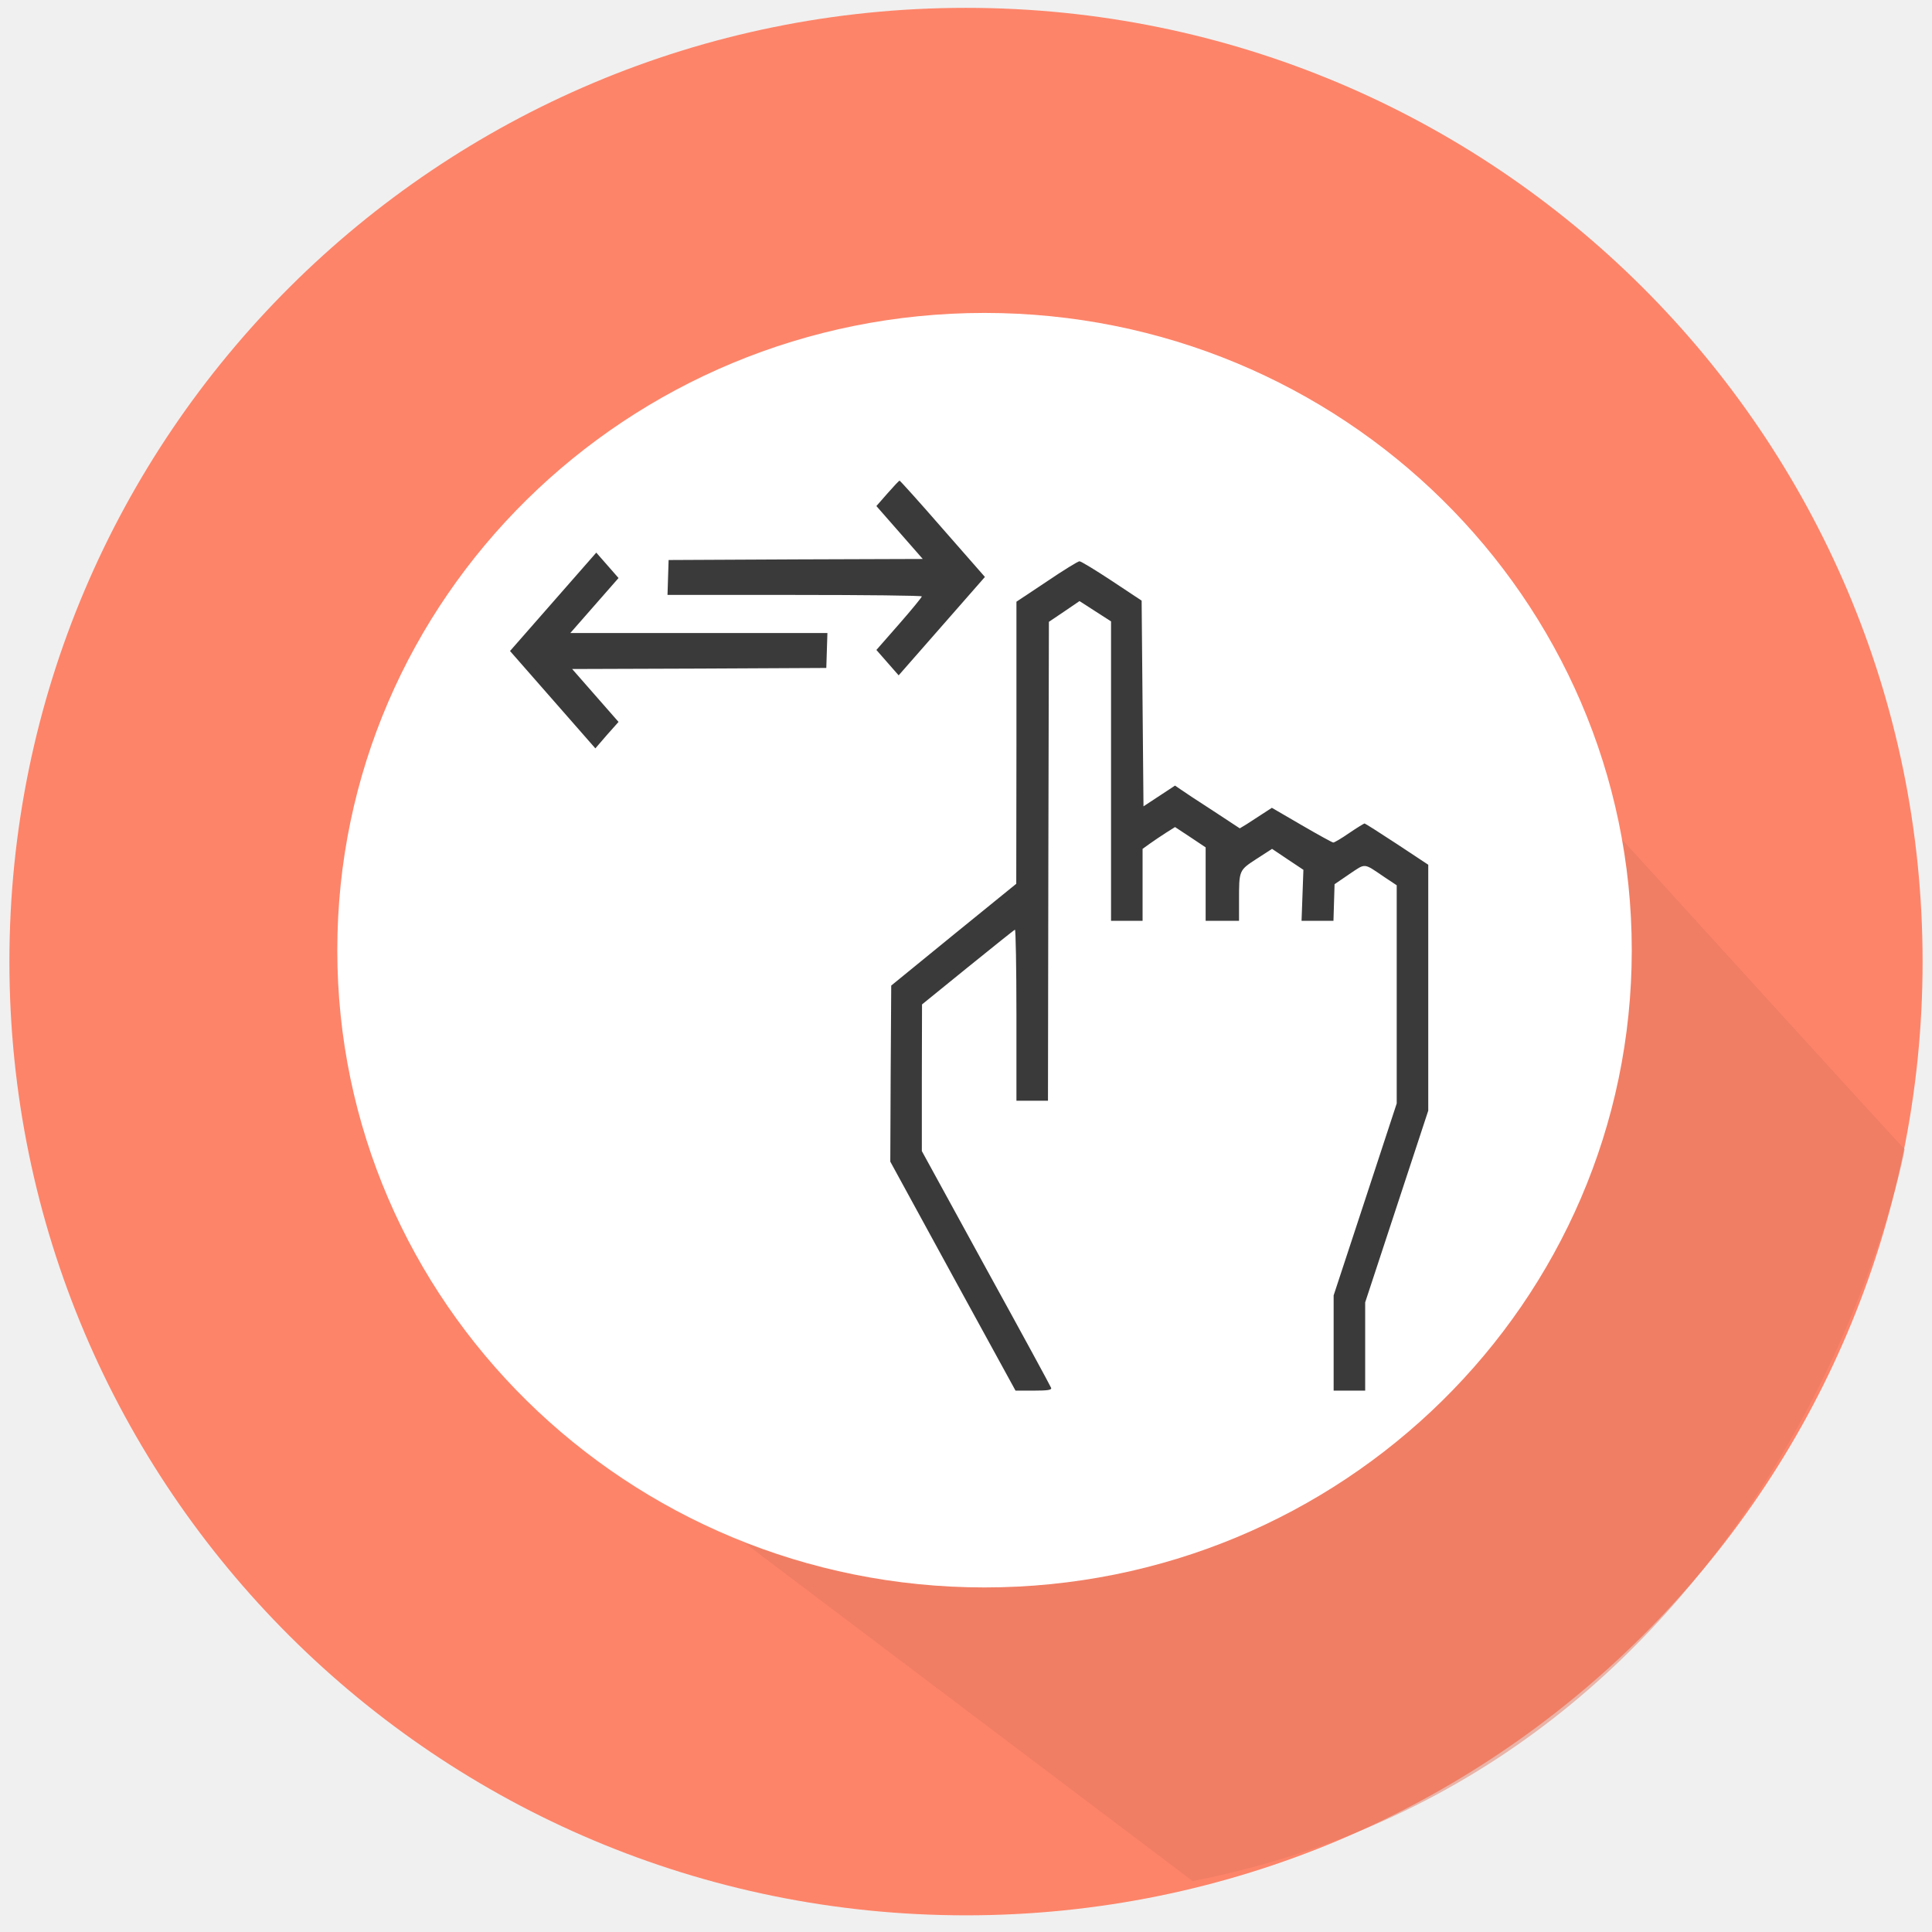
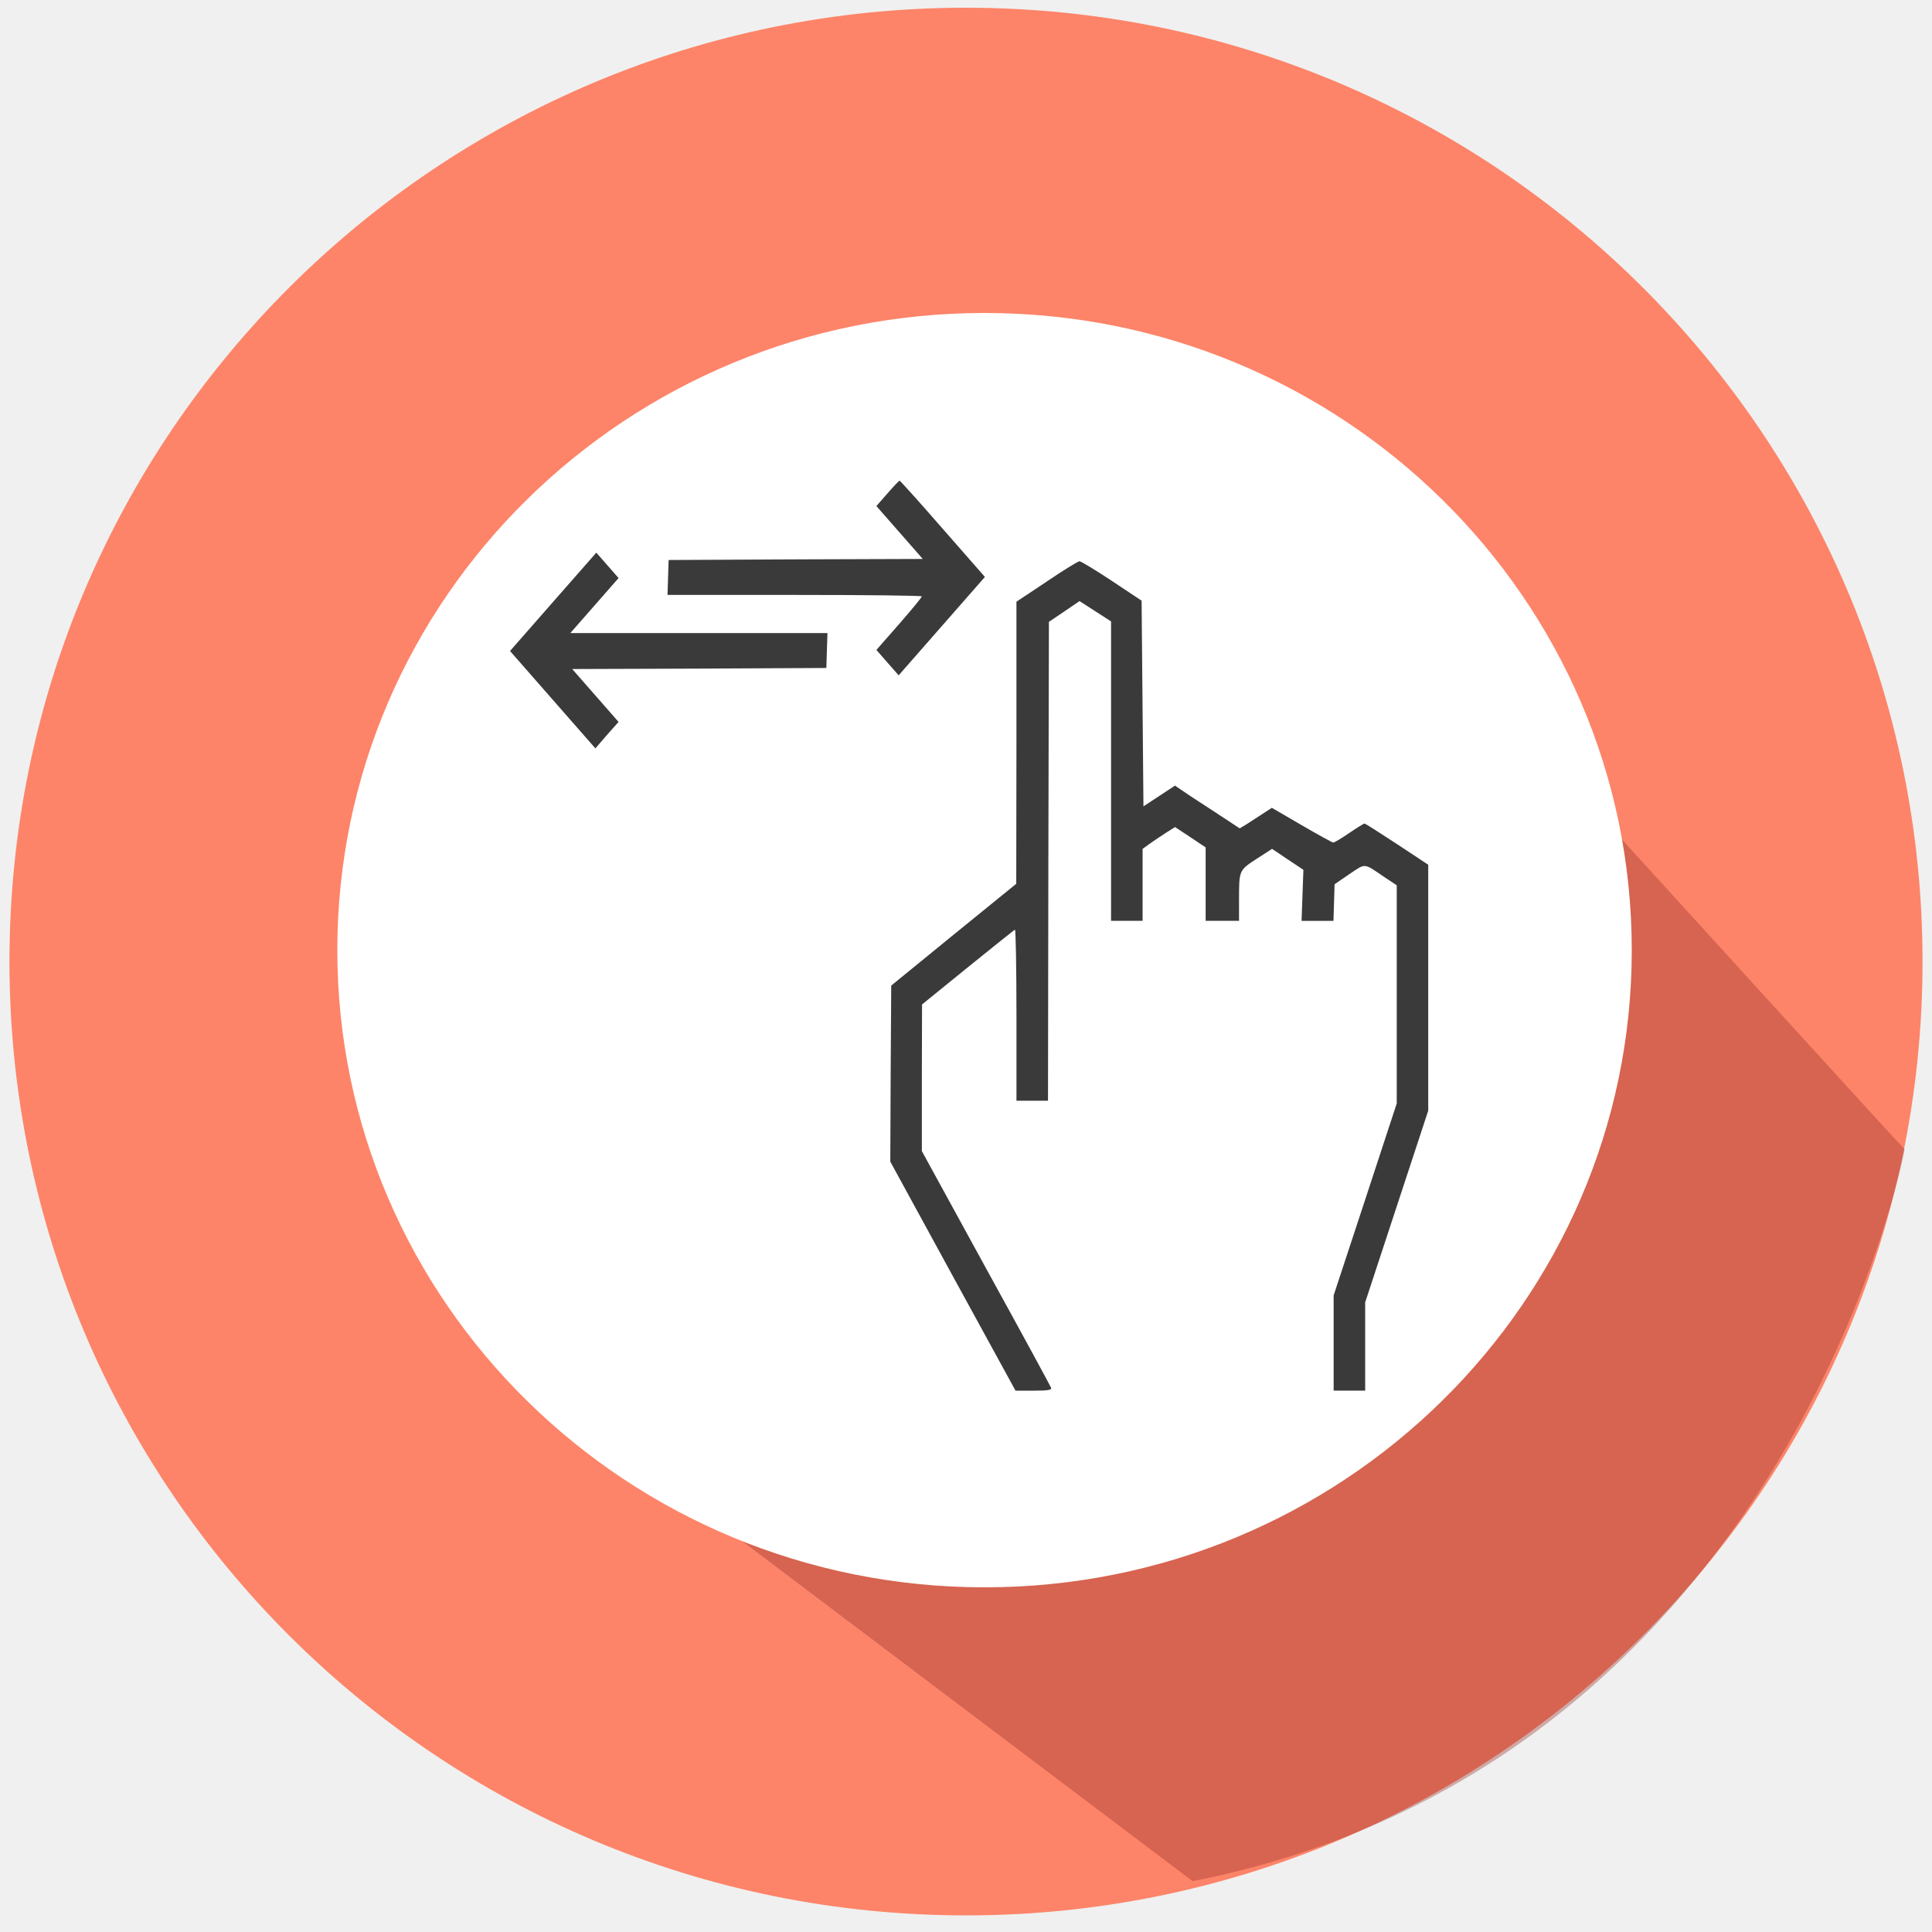
- <svg xmlns="http://www.w3.org/2000/svg" width="1000" height="1000">
+ <svg xmlns="http://www.w3.org/2000/svg" version="1.1" id="图层_1" x="0px" y="0px" viewBox="0 0 1000 1000" style="enable-background:new 0 0 1000 1000;" xml:space="preserve">
+   <style type="text/css">
+ 	.st0{fill:none;}
+ 	.st1{fill:#FD8469;}
+ 	.st2{opacity:0.37;fill:#932F26;enable-background:new    ;}
+ 	.st3{fill:#FFFFFF;}
+ 	.st4{fill:#3A3A3A;}
+ 	.st5{opacity:0.5;fill:#FD8469;enable-background:new    ;}
+ </style>
  <g>
-     <rect fill="none" id="canvas_background" height="402" width="582" y="-1" x="-1" />
+     <rect id="canvas_background" x="-1" y="-1" class="st0" width="582" height="402" />
  </g>
  <g>
-     <ellipse stroke="null" ry="493.654" rx="495.13" id="svg_13" cy="497.717" cx="500" stroke-opacity="null" stroke-width="null" fill="#fd8469" />
-     <path id="svg_21" d="m382.674,796.566c0,0 456.021,-363.046 456.021,-363.046c0,0 147.58,162.338 147.137,161.227c0.443,1.111 -61.541,318.408 -368.507,378.915" opacity="0.5" stroke-opacity="null" stroke-width="null" stroke="null" fill="#e4775f" />
-     <ellipse ry="329.841" rx="335.006" id="svg_14" cy="491.814" cx="509.593" stroke-opacity="null" stroke-width="null" stroke="null" fill="#ffffff" />
-     <g stroke="null" transform="translate(0,511) scale(0.1,-0.1) " id="svg_2">
-       <path fill="#3a3a3a" stroke="null" id="svg_3" d="m4593.771,2556.435l-57.615,-65.727l120.032,-136.932l119.983,-136.932l-657.726,-2.213l-657.726,-3.264l-2.861,-89.794l-2.861,-90.901l658.696,0c361.987,0 657.726,-3.264 657.726,-7.69c0,-4.371 -52.814,-68.992 -117.122,-142.409l-118.092,-134.719l57.615,-65.727l57.615,-65.727l222.75,254.113l223.72,255.219l-217.949,248.636c-120.032,137.983 -220.858,249.742 -223.72,249.742c-2.958,0.055 -30.796,-29.544 -62.465,-65.672z" />
-       <path fill="#3a3a3a" stroke="null" id="svg_4" d="m2862.597,1994.487l-222.75,-254.113l220.858,-251.955l220.858,-251.955l59.507,68.992l60.477,67.885l-120.032,136.932l-120.032,136.932l657.726,2.213l657.726,3.264l2.861,90.901l2.861,89.794l-665.388,0l-665.388,0l124.833,142.409l124.833,142.409l-57.615,65.727l-57.615,65.727l-223.72,-255.164z" />
-       <path fill="#3a3a3a" stroke="null" id="svg_5" d="m5417.601,2099.662l-156.502,-104.068l0,-729.475l-0.97,-730.582l-323.577,-262.854l-323.577,-263.961l-2.861,-455.666l-1.94,-455.666l323.577,-592.598l324.547,-592.654l95.055,0c71.049,0 93.116,3.264 89.284,14.219c-1.94,6.584 -153.641,285.87 -337.01,618.878l-332.209,606.817l0,378.984l0.97,380.091l236.184,191.705c130.556,105.175 240.064,193.863 244.816,194.969c3.831,2.213 7.663,-196.076 7.663,-440.341l0,-444.711l81.622,0l81.622,0l1.94,1239.914l2.861,1238.807l79.682,53.666l78.712,53.666l81.622,-52.56l81.622,-52.56l0,-774.345l0,-775.506l81.622,0l81.622,0l0,186.228l0,186.228l36.47,26.28c20.175,14.219 58.585,40.554 84.483,56.986l47.043,29.599l79.682,-52.56l78.712,-52.56l0,-189.603l0,-190.599l86.423,0l86.423,0l0,102.962c0,159.948 -0.97,157.735 91.224,217.985l79.682,51.509l81.622,-54.773l80.652,-53.666l-4.801,-132.561l-4.801,-131.455l82.592,0l82.592,0l2.861,95.272l2.861,94.22l76.82,52.56c85.453,56.931 71.049,59.144 180.508,-15.325l64.356,-42.712l0,-565.212l0,-564.105l-163.243,-497.271l-163.243,-496.22l0,-246.423l0,-246.423l81.622,0l81.622,0l0,228.94l0,227.833l163.243,496.22l163.243,496.165l0,636.361l0,636.361l-162.273,107.333c-88.314,58.037 -164.165,106.226 -167.075,106.226c-3.831,0 -39.38,-21.909 -79.682,-49.296c-39.38,-27.386 -76.82,-49.296 -82.592,-49.296c-4.801,0 -78.712,40.554 -163.243,89.794l-154.562,89.905l-48.983,-31.757c-26.868,-17.538 -64.308,-41.605 -82.592,-53.666l-34.579,-20.803l-138.267,90.901c-76.82,49.296 -152.671,99.698 -168.044,110.652l-28.808,19.696l-81.622,-53.666l-81.622,-53.666l-4.801,532.348l-4.801,532.348l-153.641,101.855c-84.483,55.879 -160.333,101.855 -168.044,101.855s-84.337,-47.138 -169.79,-105.175z" />
+     <ellipse id="svg_13" class="st1" cx="500" cy="497.7" rx="495.1" ry="493.7" />
+     <path id="svg_21" class="st2" d="M382.7,796.6l456-363c0,0,147.6,162.3,147.1,161.2c0.4,1.1-61.5,318.4-368.5,378.9" />
+     <ellipse id="svg_14" class="st3" cx="509.6" cy="491.8" rx="335" ry="329.8" />
+     <g id="svg_2" transform="translate(0,511) scale(0.1,-0.1) ">
+       <path id="svg_3" class="st4" d="M4593.8,2556.4l-57.6-65.7l120-136.9l120-136.9l-657.7-2.2l-657.7-3.3l-2.9-89.8l-2.9-90.9h658.7    c362,0,657.7-3.3,657.7-7.7c0-4.4-52.8-69-117.1-142.4l-118.1-134.7l57.6-65.7l57.6-65.7l222.8,254.1l223.7,255.2L4880,2372.4    c-120,138-220.9,249.7-223.7,249.7C4653.3,2622.2,4625.4,2592.6,4593.8,2556.4z" />
+       <path id="svg_4" class="st4" d="M2862.6,1994.5l-222.7-254.1l220.9-252l220.9-252l59.5,69l60.5,67.9l-120,136.9l-120,136.9    l657.7,2.2l657.7,3.3l2.9,90.9l2.9,89.8h-665.4h-665.4l124.8,142.4l124.8,142.4l-57.6,65.7l-57.6,65.7L2862.6,1994.5    L2862.6,1994.5z" />
+       <path id="svg_5" class="st4" d="M5417.6,2099.7l-156.5-104.1v-729.5l-1-730.6l-323.6-262.9L4613,8.7l-2.9-455.7l-1.9-455.7    l323.6-592.6l324.5-592.7h95.1c71,0,93.1,3.3,89.3,14.2c-1.9,6.6-153.6,285.9-337,618.9l-332.2,606.8v379l1,380.1l236.2,191.7    c130.6,105.2,240.1,193.9,244.8,195c3.8,2.2,7.7-196.1,7.7-440.3v-444.7h81.6h81.6l1.9,1239.9l2.9,1238.8l79.7,53.7l78.7,53.7    l81.6-52.6l81.6-52.6v-774.3V343.8h81.6h81.6v186.2v186.2l36.5,26.3c20.2,14.2,58.6,40.6,84.5,57l47,29.6l79.7-52.6l78.7-52.6    V534.4V343.8h86.4h86.4v103c0,159.9-1,157.7,91.2,218l79.7,51.5l81.6-54.8l80.7-53.7l-4.8-132.6l-4.8-131.5h82.6h82.6l2.9,95.3    l2.9,94.2l76.8,52.6c85.5,56.9,71,59.1,180.5-15.3l64.4-42.7V-37.4v-564.1l-163.2-497.3L6902.9-1595v-246.4v-246.4h81.6h81.6    v228.9v227.8l163.2,496.2l163.2,496.2V-2.3v636.4l-162.3,107.3c-88.3,58-164.2,106.2-167.1,106.2c-3.8,0-39.4-21.9-79.7-49.3    c-39.4-27.4-76.8-49.3-82.6-49.3c-4.8,0-78.7,40.6-163.2,89.8l-154.6,89.9l-49-31.8c-26.9-17.5-64.3-41.6-82.6-53.7l-34.6-20.8    l-138.3,90.9c-76.8,49.3-152.7,99.7-168,110.7l-28.8,19.7l-81.6-53.7l-81.6-53.7l-4.8,532.3l-4.8,532.3L5755.4,2103    c-84.5,55.9-160.3,101.9-168,101.9S5503.1,2157.7,5417.6,2099.7L5417.6,2099.7z" />
    </g>
-     <path id="svg_16" d="m211.482,892.493" opacity="0.5" stroke-opacity="null" stroke-width="null" stroke="null" fill="#fd8469" />
+     <path id="svg_16" class="st5" d="M211.5,892.5" />
  </g>
</svg>
